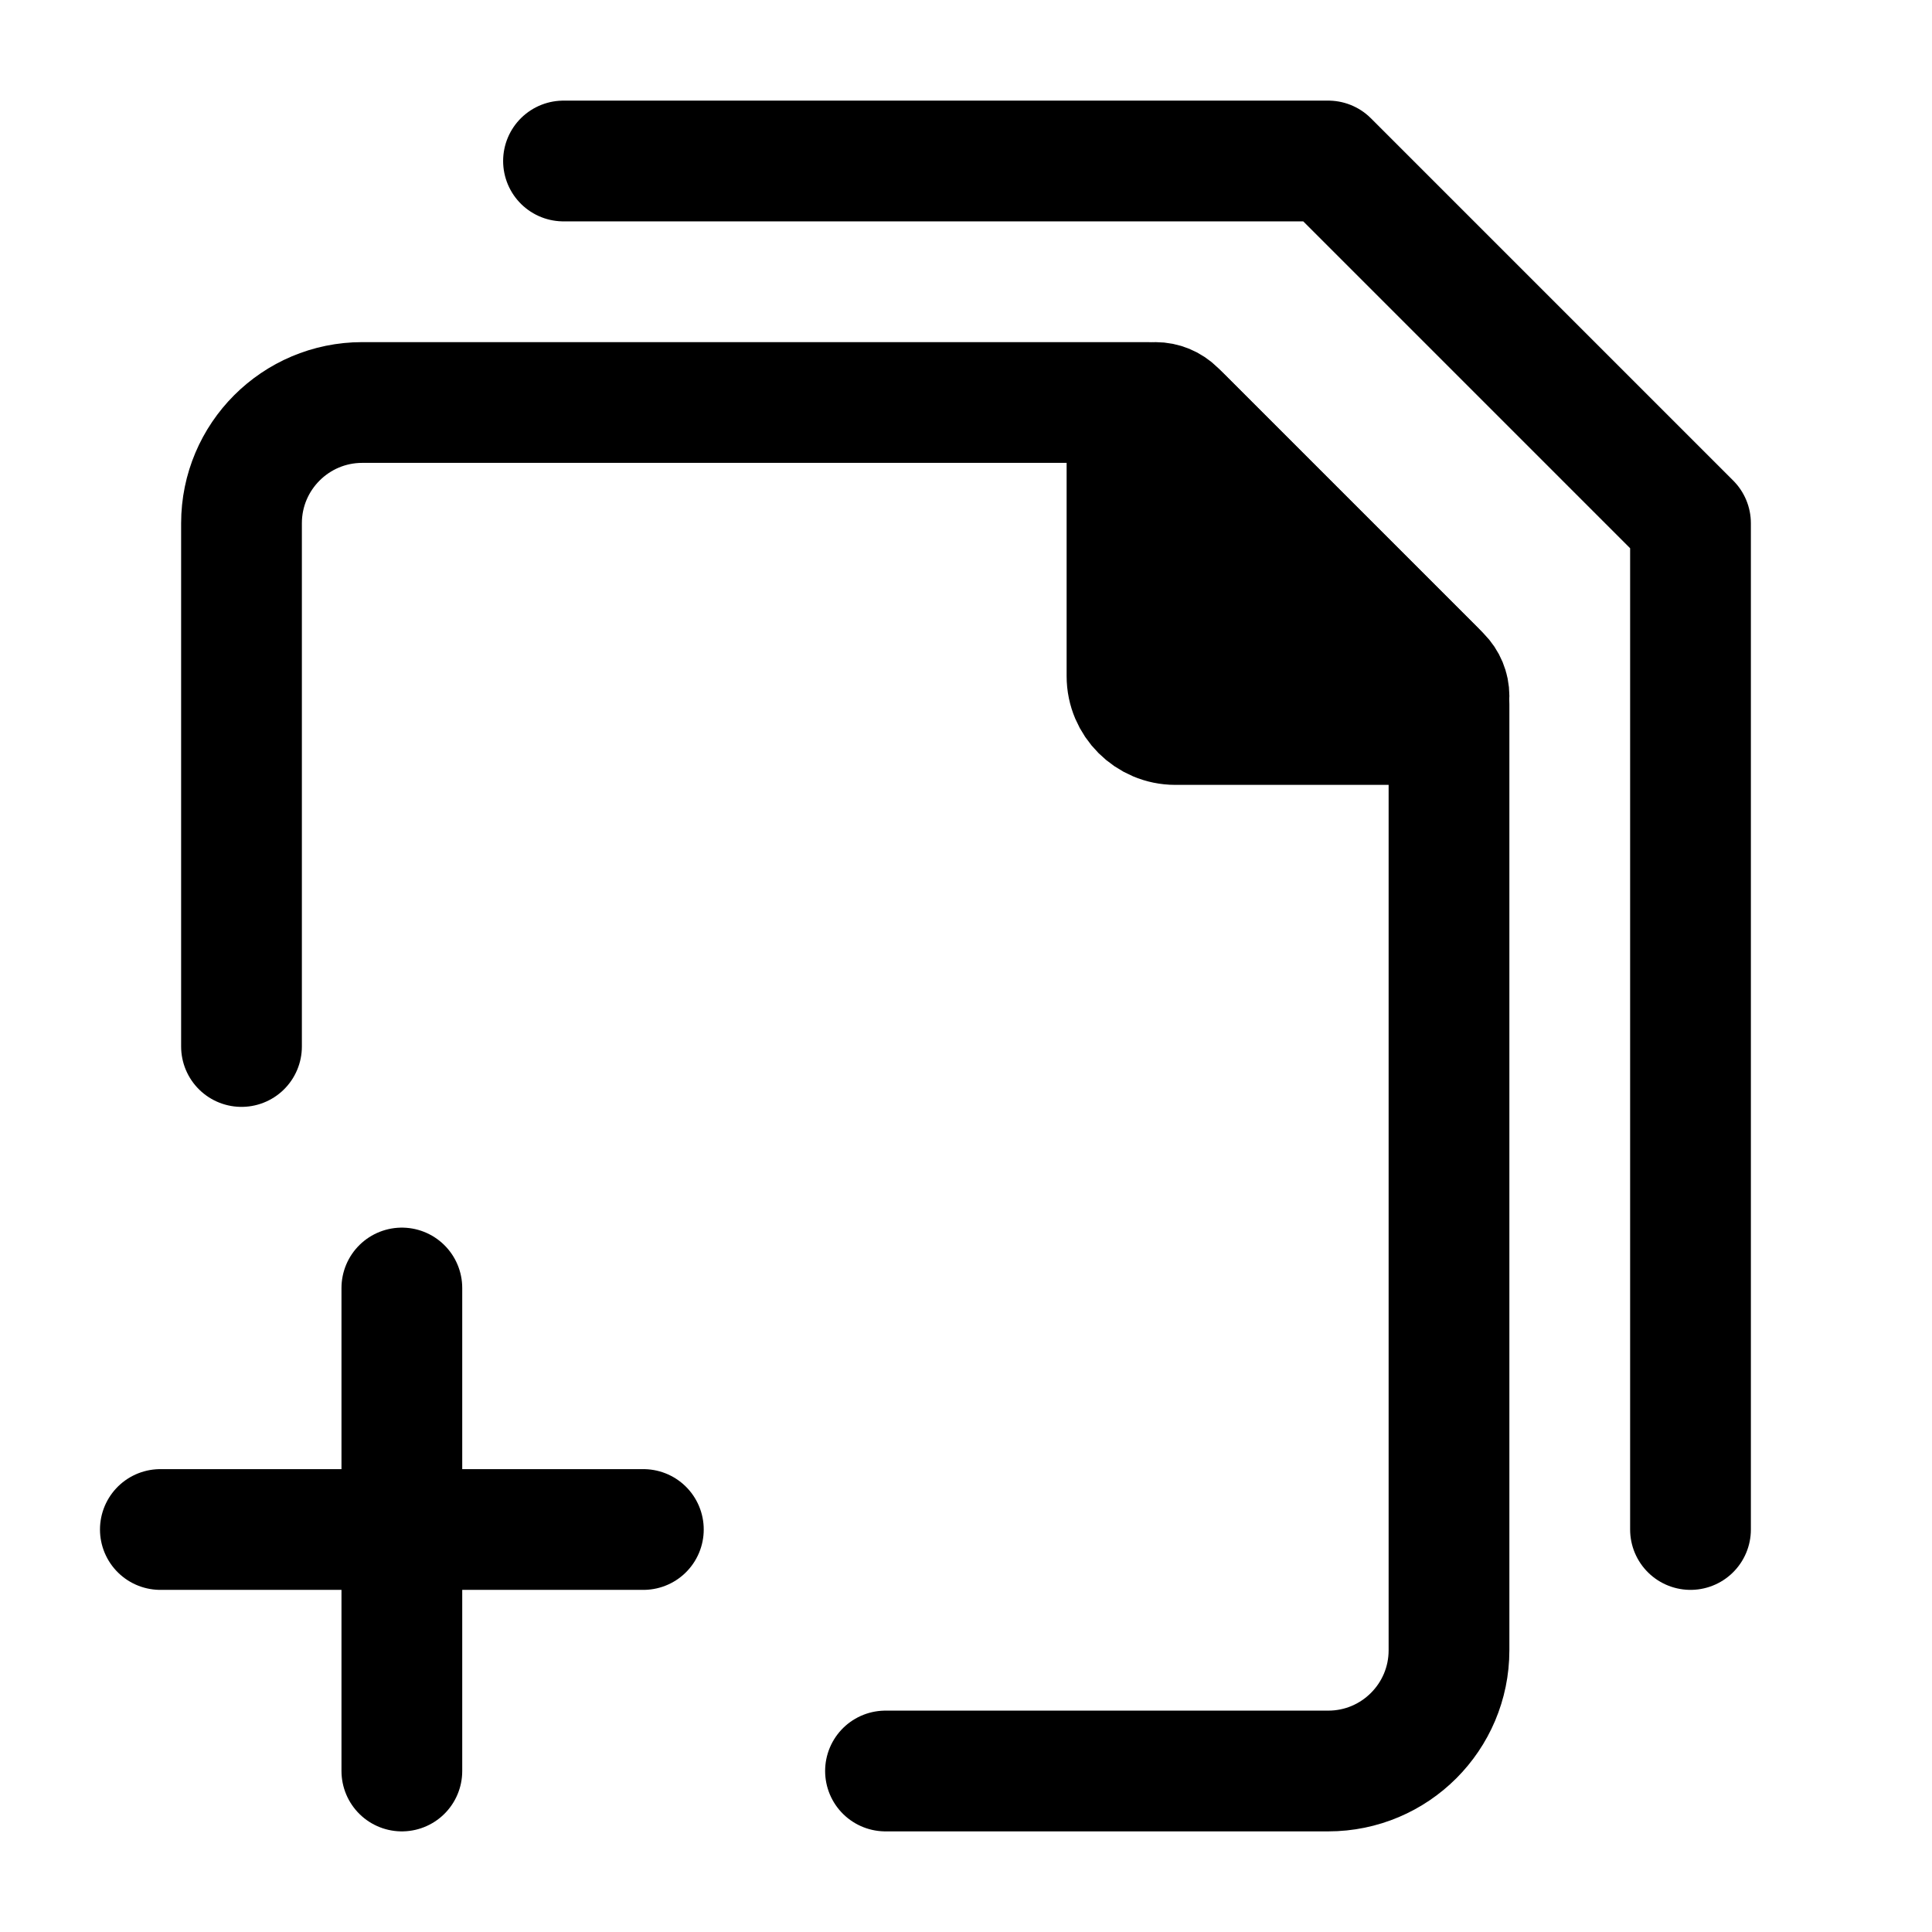
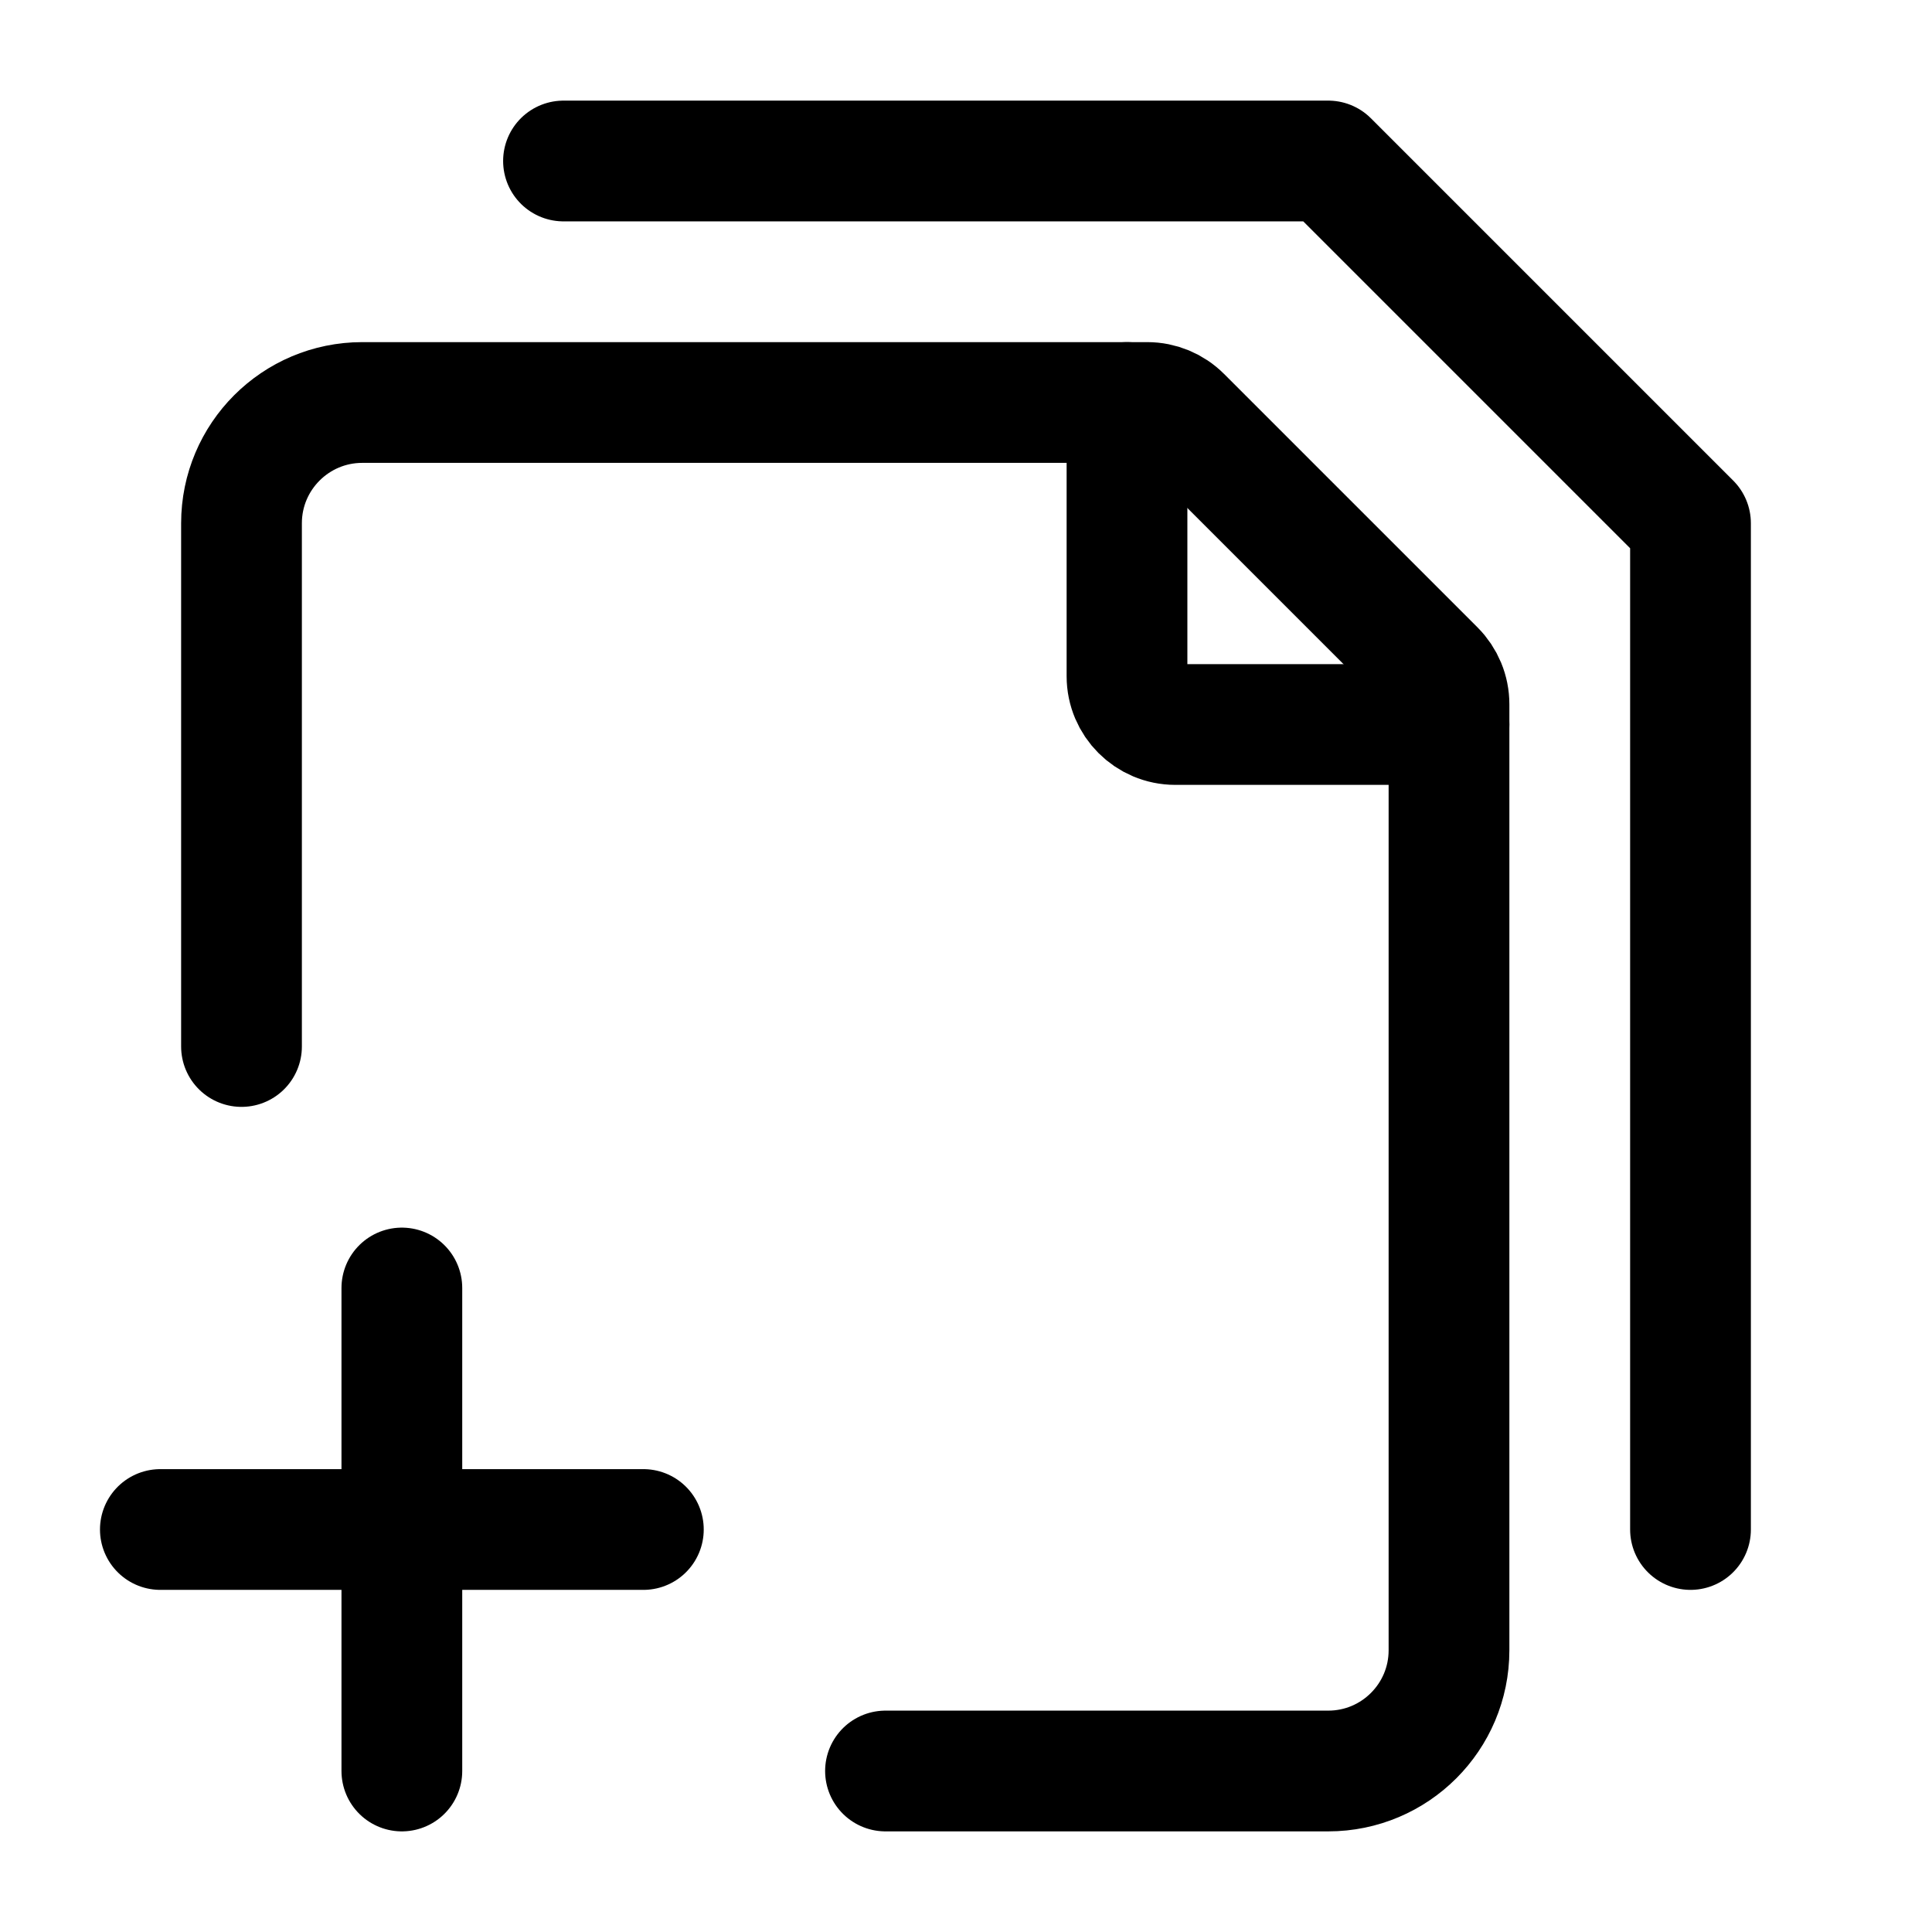
- <svg xmlns="http://www.w3.org/2000/svg" width="24" height="24" stroke-width="1.5" viewBox="0 0 24 24" fill="none">
+ <svg xmlns="http://www.w3.org/2000/svg" width="24" height="24" viewBox="0 0 24 24" stroke-width="1.5" fill="none">
  <path d="M1.992 19H4.992M7.992 19H4.992M4.992 19V16M4.992 19V22" stroke="currentColor" stroke-linecap="round" stroke-linejoin="round" />
  <path d="M7 2L16.5 2L21 6.5V19" stroke="currentColor" stroke-linecap="round" stroke-linejoin="round" />
  <path d="M11 22H16.5C17.328 22 18 21.328 18 20.5V8.749C18 8.589 17.937 8.437 17.824 8.324L14.676 5.176C14.563 5.063 14.411 5 14.252 5H4.5C3.672 5 3 5.672 3 6.5V13" stroke="currentColor" stroke-linecap="round" stroke-linejoin="round" />
-   <path d="M14 8.4V5.354C14 5.158 14.158 5 14.354 5C14.447 5 14.537 5.037 14.604 5.104L17.896 8.396C17.963 8.463 18 8.553 18 8.646C18 8.842 17.842 9 17.646 9H14.6C14.269 9 14 8.731 14 8.4Z" fill="currentColor" stroke="currentColor" stroke-linecap="round" stroke-linejoin="round" />
+   <path d="M14 5V8.4C14 8.731 14.269 9 14.6 9H18" stroke="currentColor" stroke-linecap="round" stroke-linejoin="round" />
</svg>
